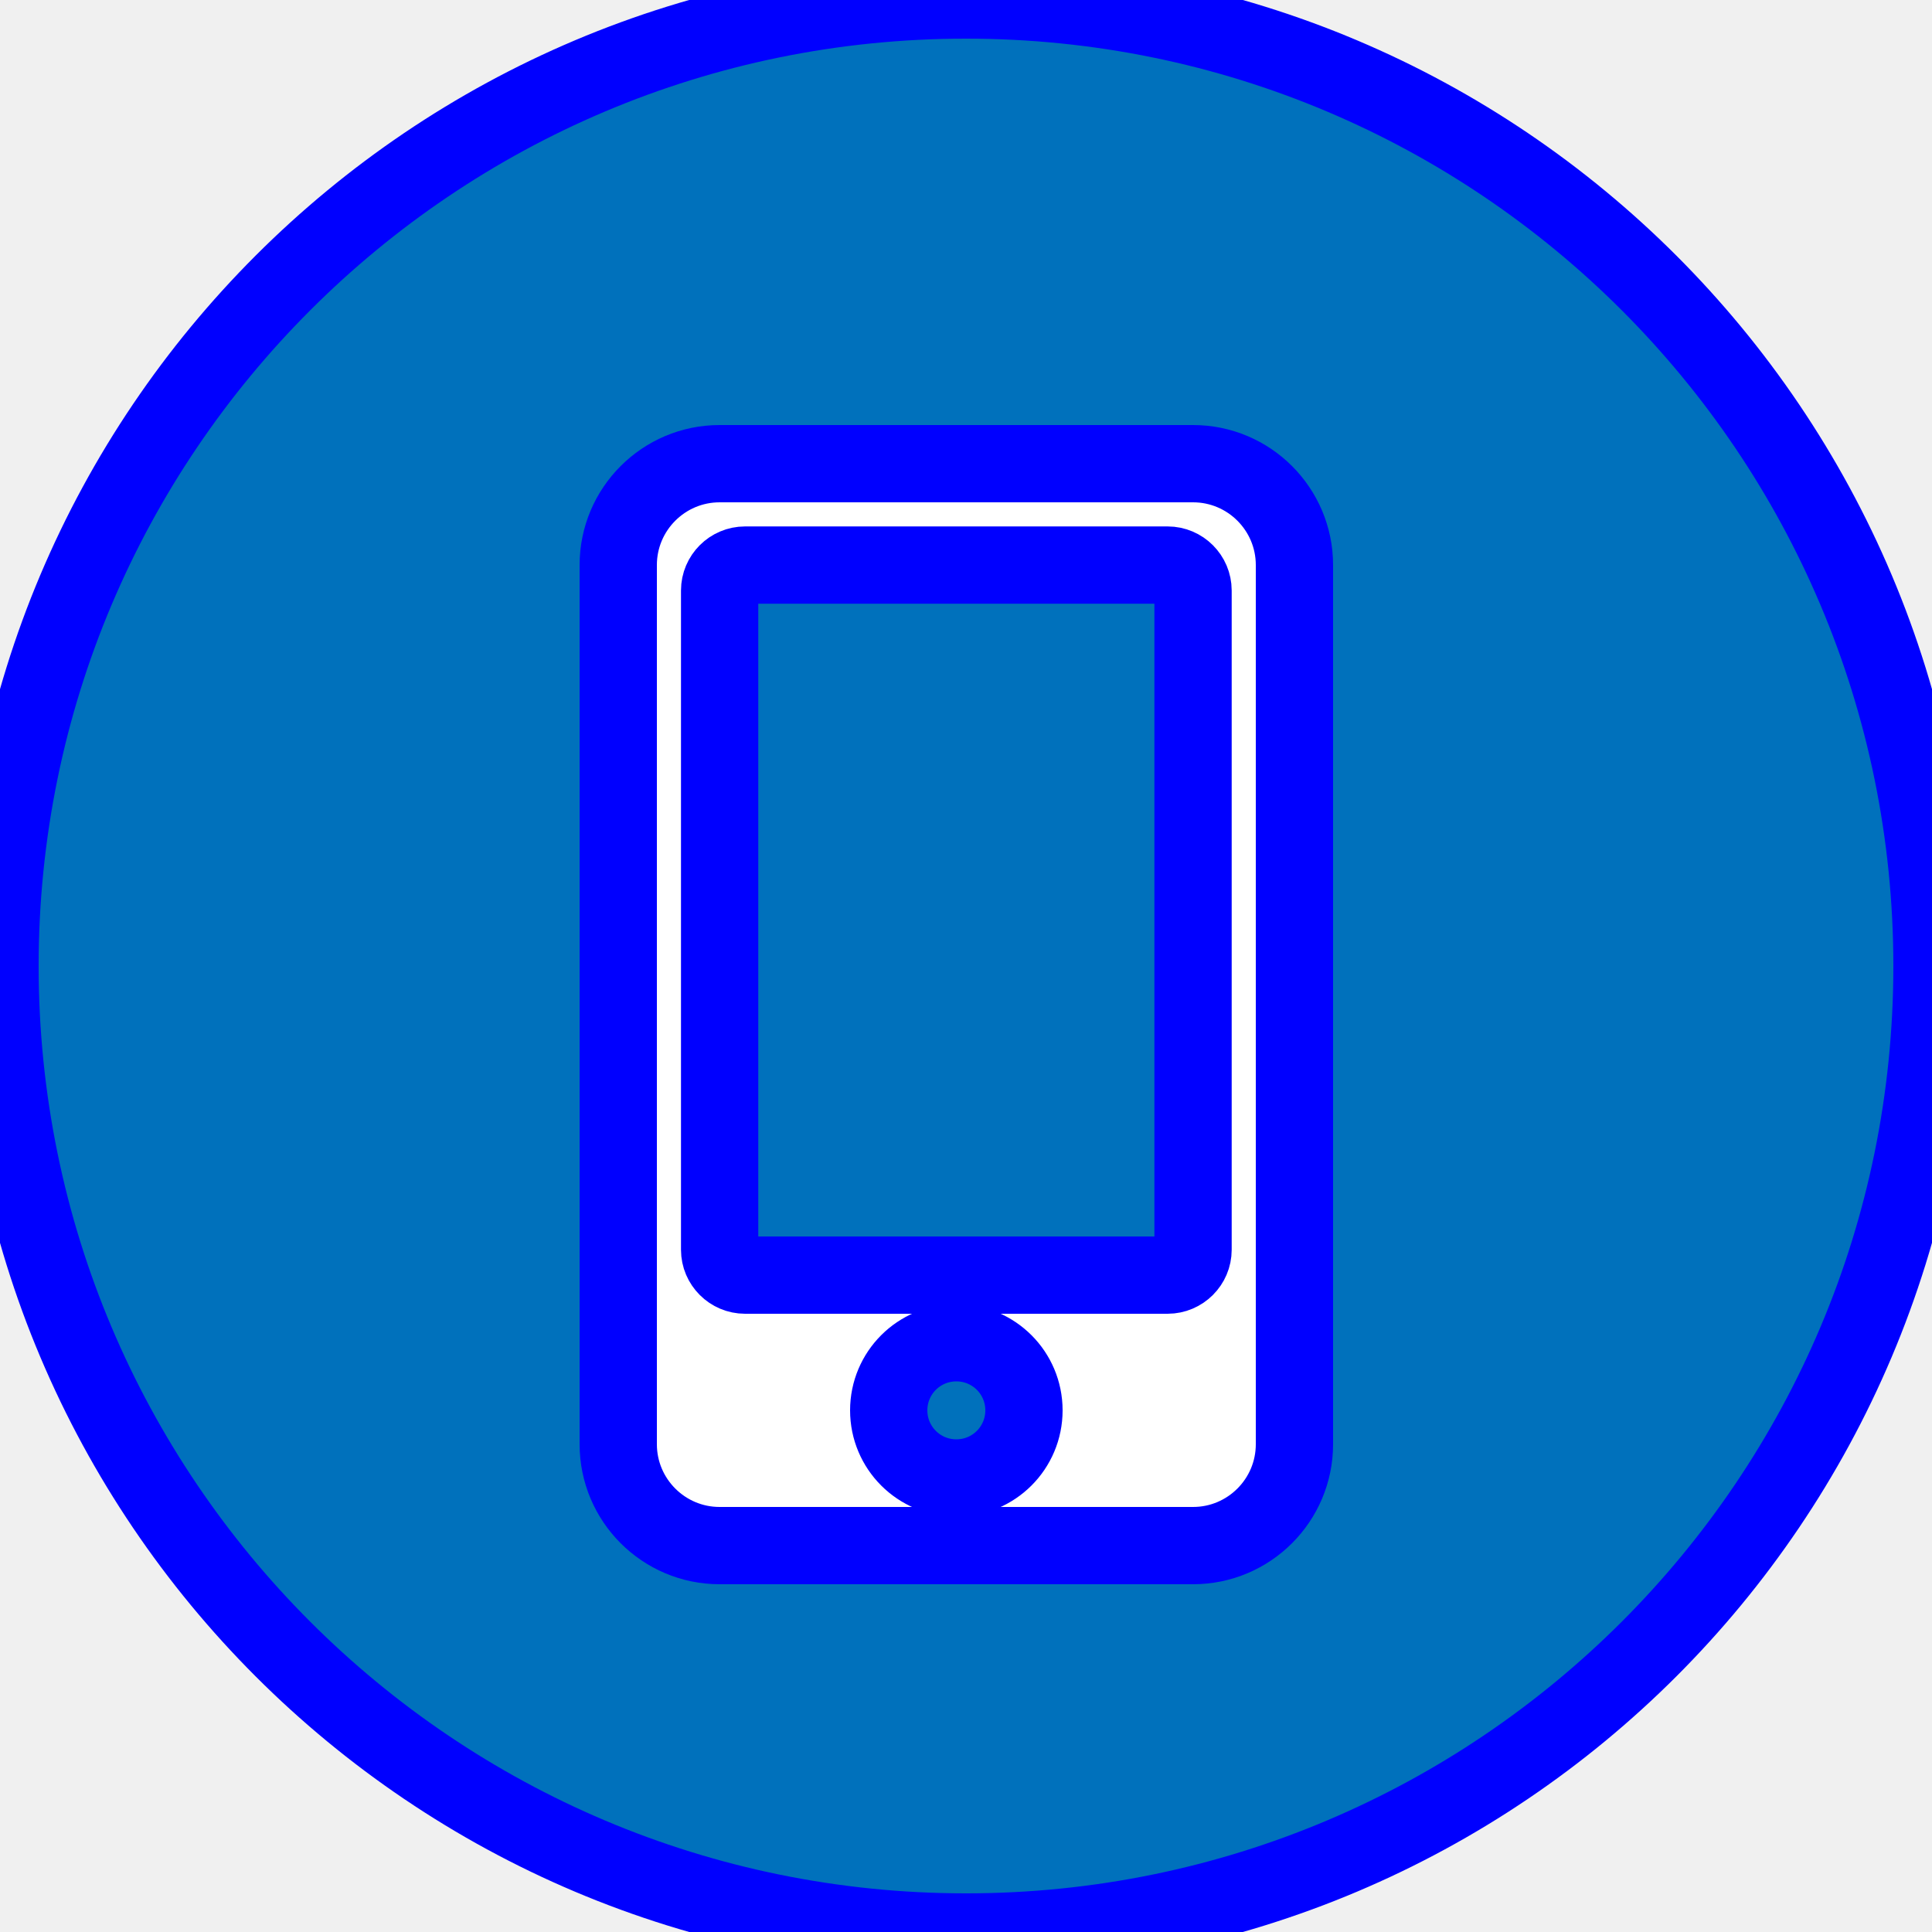
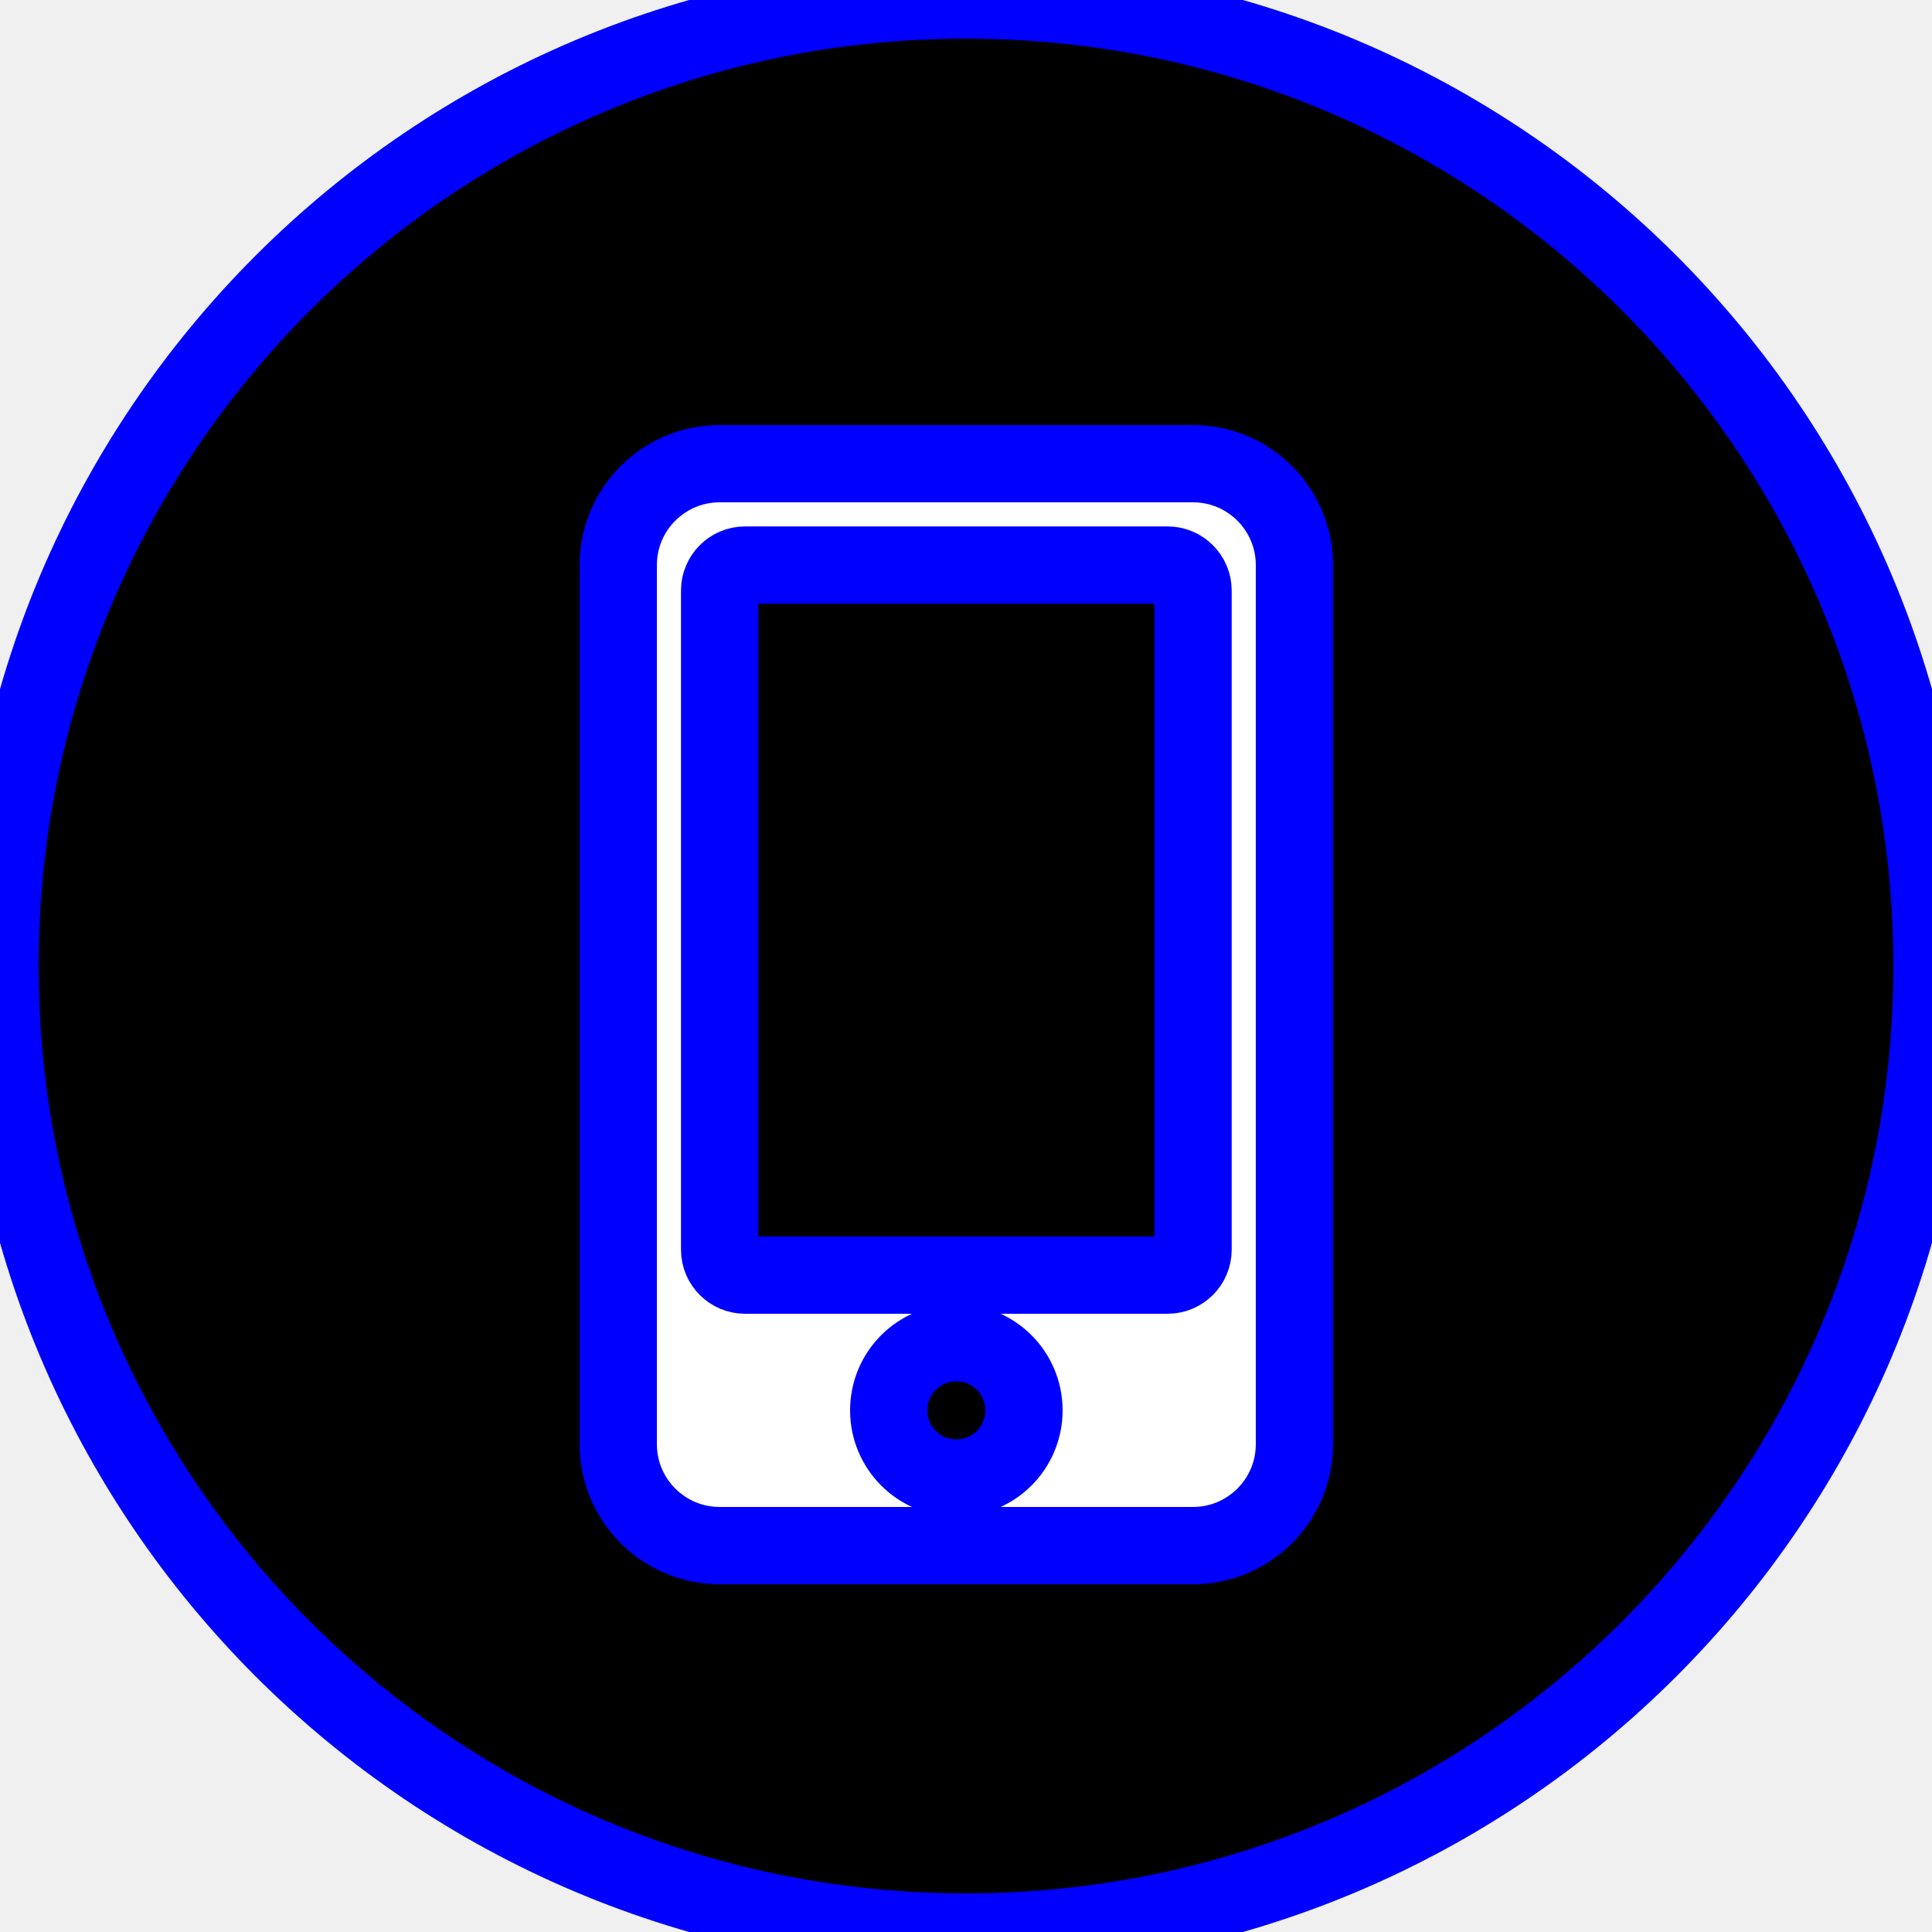
<svg xmlns="http://www.w3.org/2000/svg" width="25px" height="25px" viewBox="0 0 25 25" version="1.1">
  <g id="Homescreen" stroke="#00F" stroke-width="1" fill="#000" fill-rule="evenodd">
    <g id="Veterans-Crisis-Line" transform="translate(-20, -359)">
      <g id="Buttons/text" transform="translate(20, 350)">
        <g id="Group-5" transform="translate(0, 9)">
-           <g id="Group-2" fill="#0071BC">
+           <g id="Group-2" fill="#000">
            <g id="Group">
              <g id="Group-3">
                <circle id="Oval" cx="12.5" cy="12.5" r="12.5" />
              </g>
            </g>
          </g>
          <path d="M15.438,6 L9.312,6 C8.588,6 8,6.588 8,7.312 L8,18.688 C8,19.412 8.588,20 9.312,20 L15.438,20 C16.162,20 16.75,19.412 16.75,18.688 L16.75,7.312 C16.75,6.588 16.162,6 15.438,6 Z M12.375,19.125 C11.891,19.125 11.5,18.734 11.5,18.25 C11.5,17.766 11.891,17.375 12.375,17.375 C12.859,17.375 13.25,17.766 13.25,18.25 C13.25,18.734 12.859,19.125 12.375,19.125 Z M15.438,16.172 C15.438,16.352 15.29,16.5 15.109,16.5 L9.641,16.5 C9.46,16.5 9.312,16.352 9.312,16.172 L9.312,7.641 C9.312,7.46 9.46,7.312 9.641,7.312 L15.109,7.312 C15.29,7.312 15.438,7.46 15.438,7.641 L15.438,16.172 Z" id="Shape" fill="#FFFFFF" fill-rule="nonzero" />
        </g>
      </g>
    </g>
  </g>
</svg>
